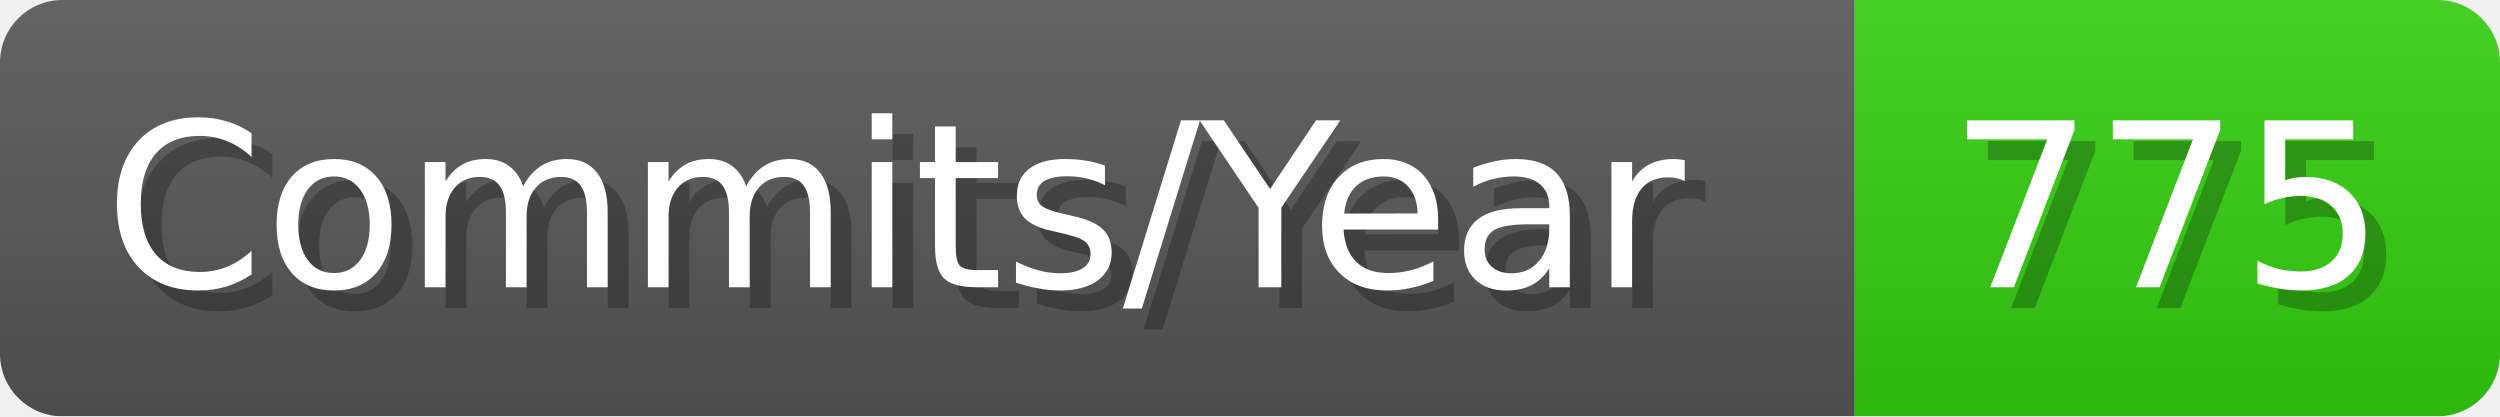
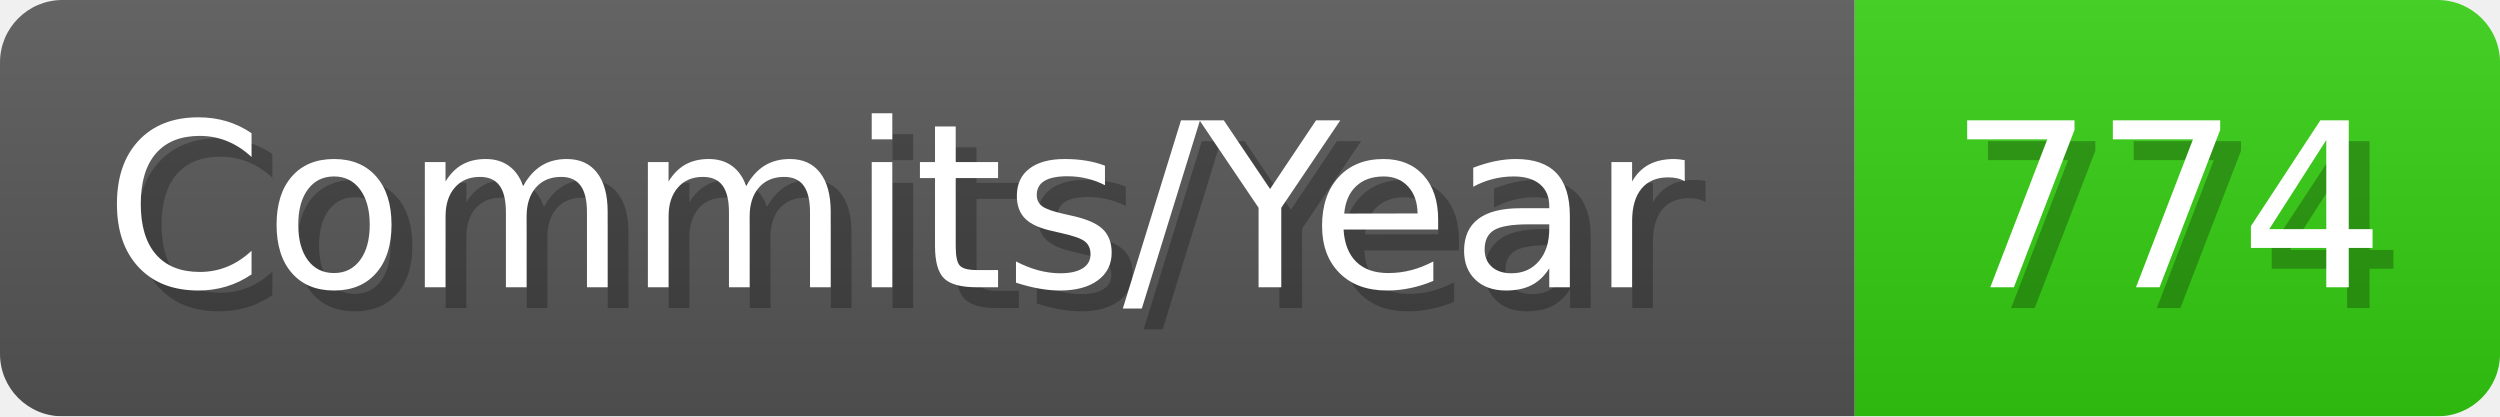
- <svg xmlns="http://www.w3.org/2000/svg" width="120.1" height="20" viewBox="0 0 1201 200" role="img" aria-label="Commits/Year: 775">
+ <svg xmlns="http://www.w3.org/2000/svg" width="120.1" height="20" viewBox="0 0 1201 200" role="img" aria-label="Commits/Year: 774">
  <linearGradient id="aUPdi" x2="0" y2="100%">
    <stop offset="0" stop-opacity=".1" stop-color="#EEE" />
    <stop offset="1" stop-opacity=".1" />
  </linearGradient>
  <mask id="WfAiQ">
    <rect width="1201" height="200" rx="30" fill="#FFF" />
  </mask>
  <g mask="url(#WfAiQ)">
    <rect width="891" height="200" fill="#555" />
    <rect width="310" height="200" fill="#3C1" x="891" />
    <rect width="1201" height="200" fill="url(#aUPdi)" />
  </g>
  <g aria-hidden="true" fill="#fff" text-anchor="start" font-family="Verdana,DejaVu Sans,sans-serif" font-size="110">
    <text x="60" y="148" textLength="791" fill="#000" opacity="0.25">Commits/Year</text>
    <text x="50" y="138" textLength="791">Commits/Year</text>
-     <text x="946" y="148" textLength="210" fill="#000" opacity="0.25">775</text>
-     <text x="936" y="138" textLength="210">775</text>
+     <text x="946" y="148" textLength="210" fill="#000" opacity="0.25">774</text>
+     <text x="936" y="138" textLength="210">774</text>
  </g>
</svg>
